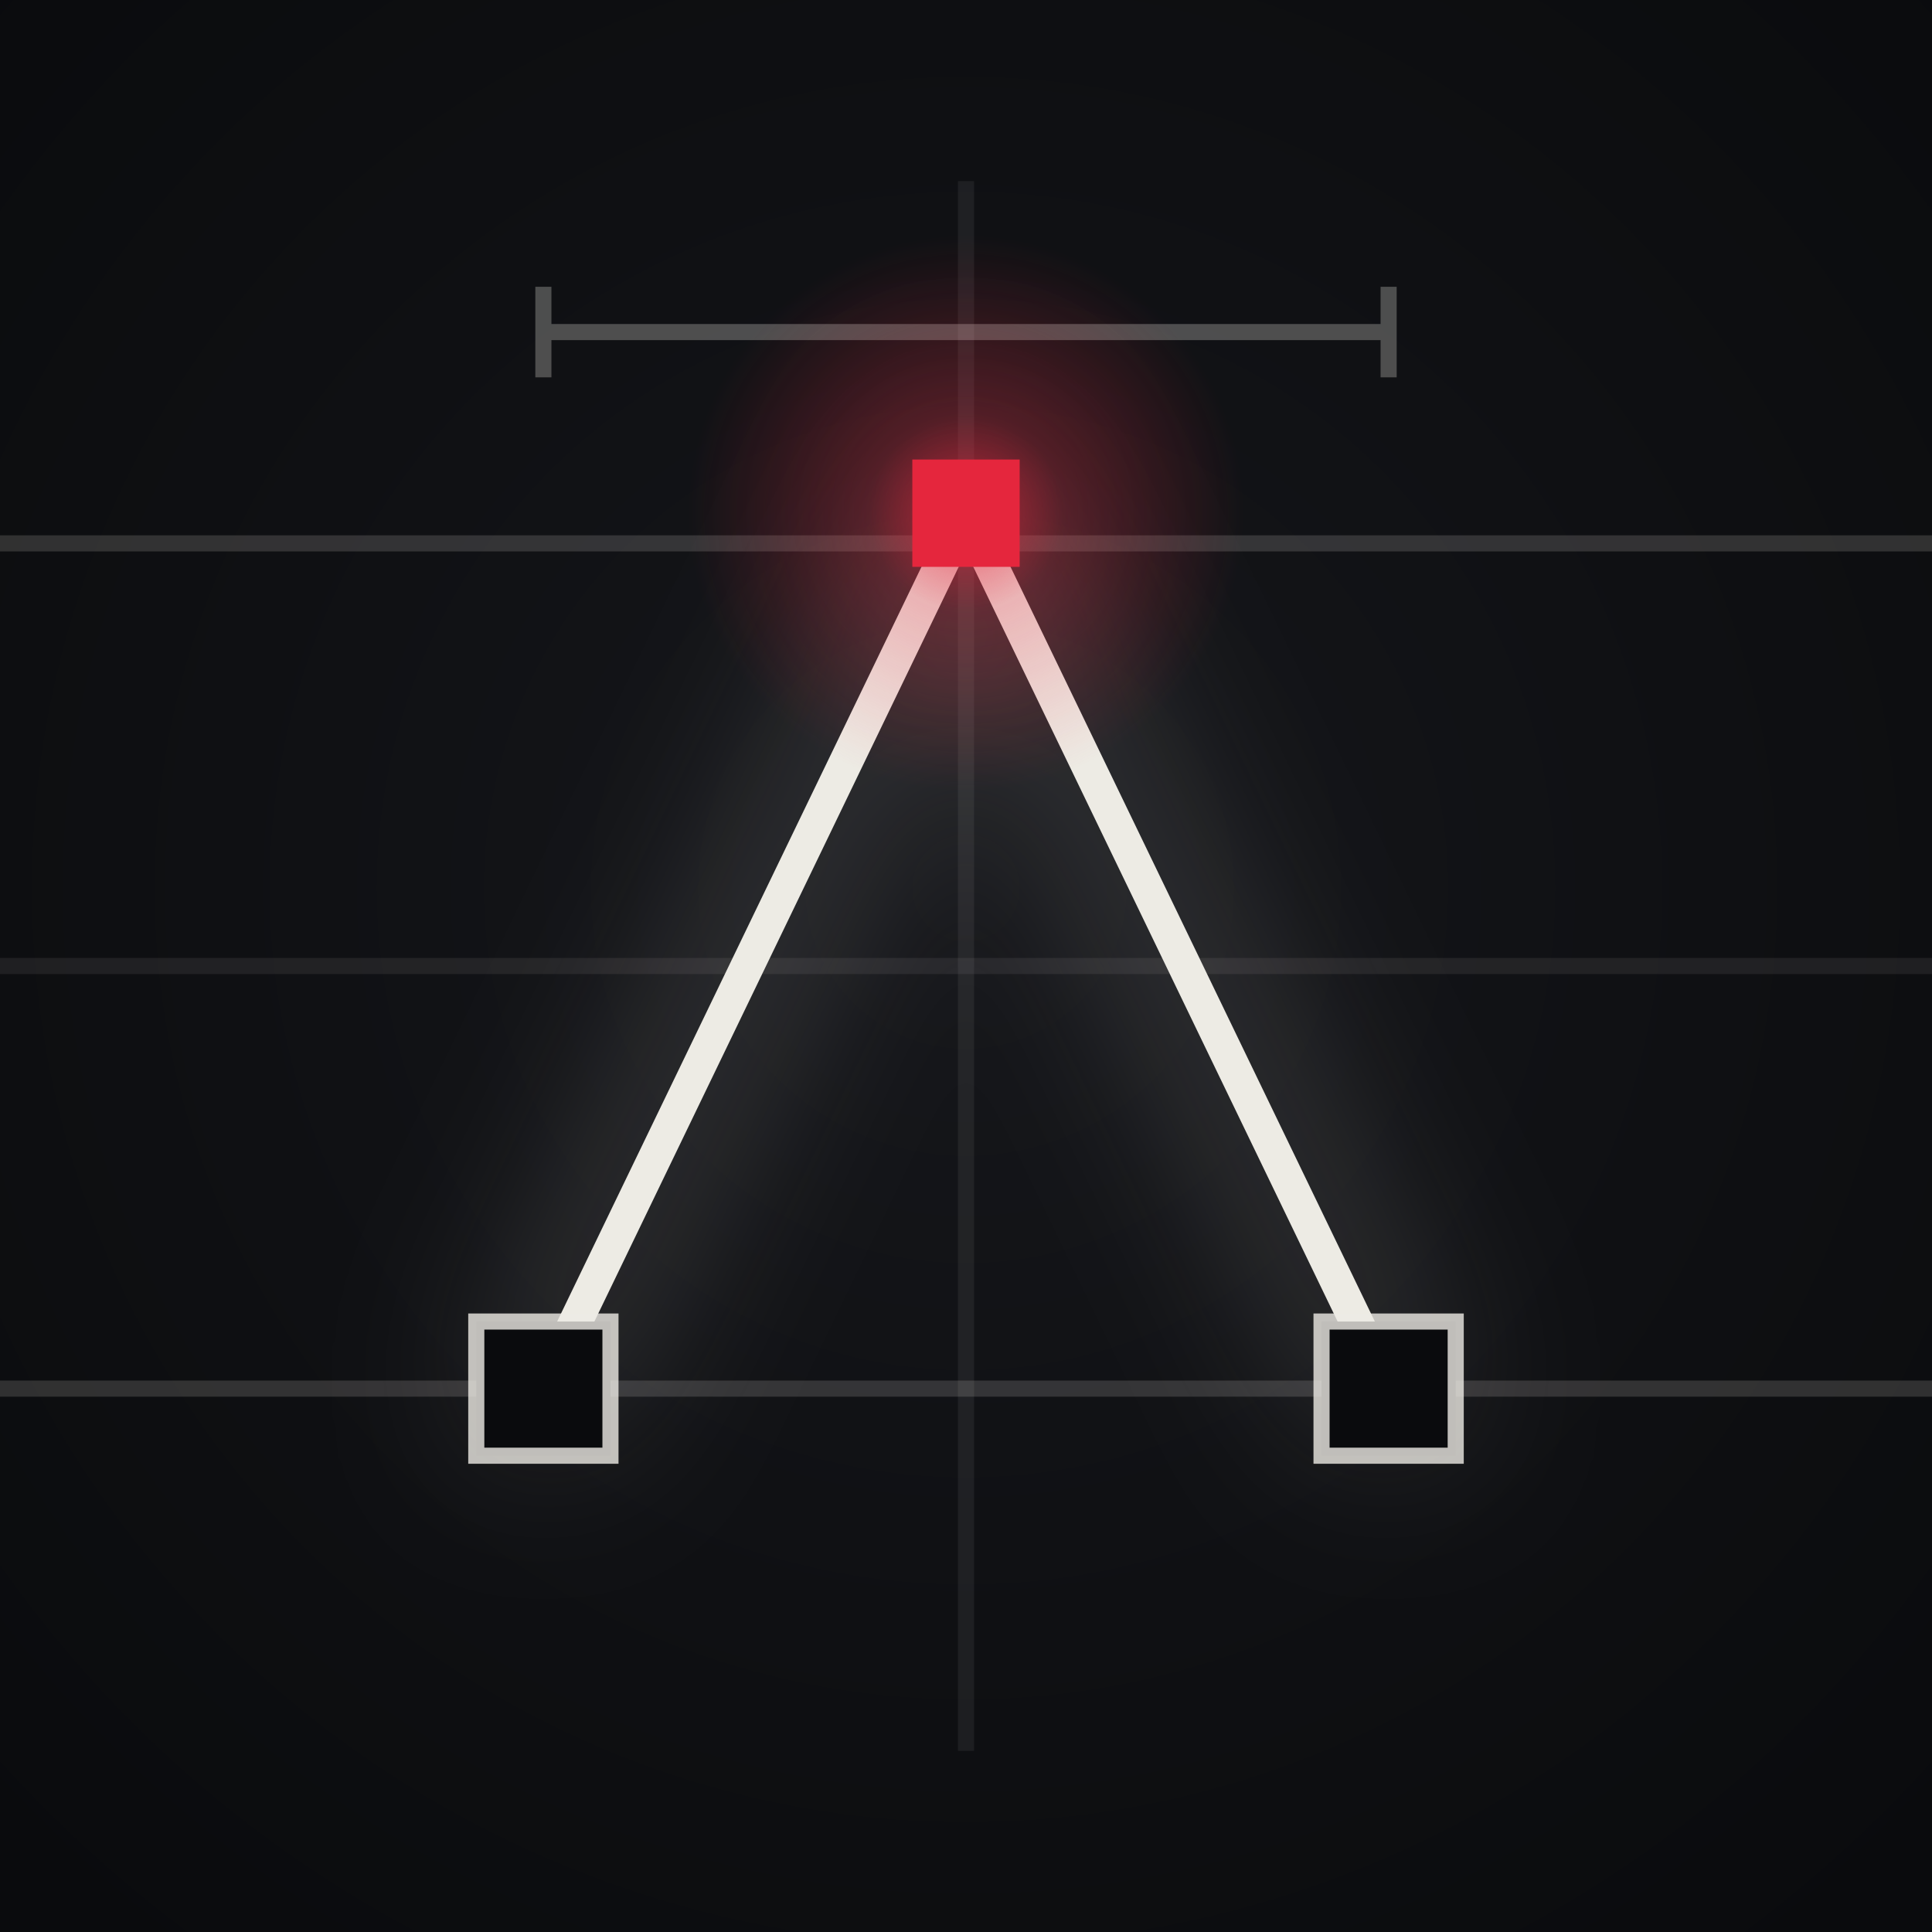
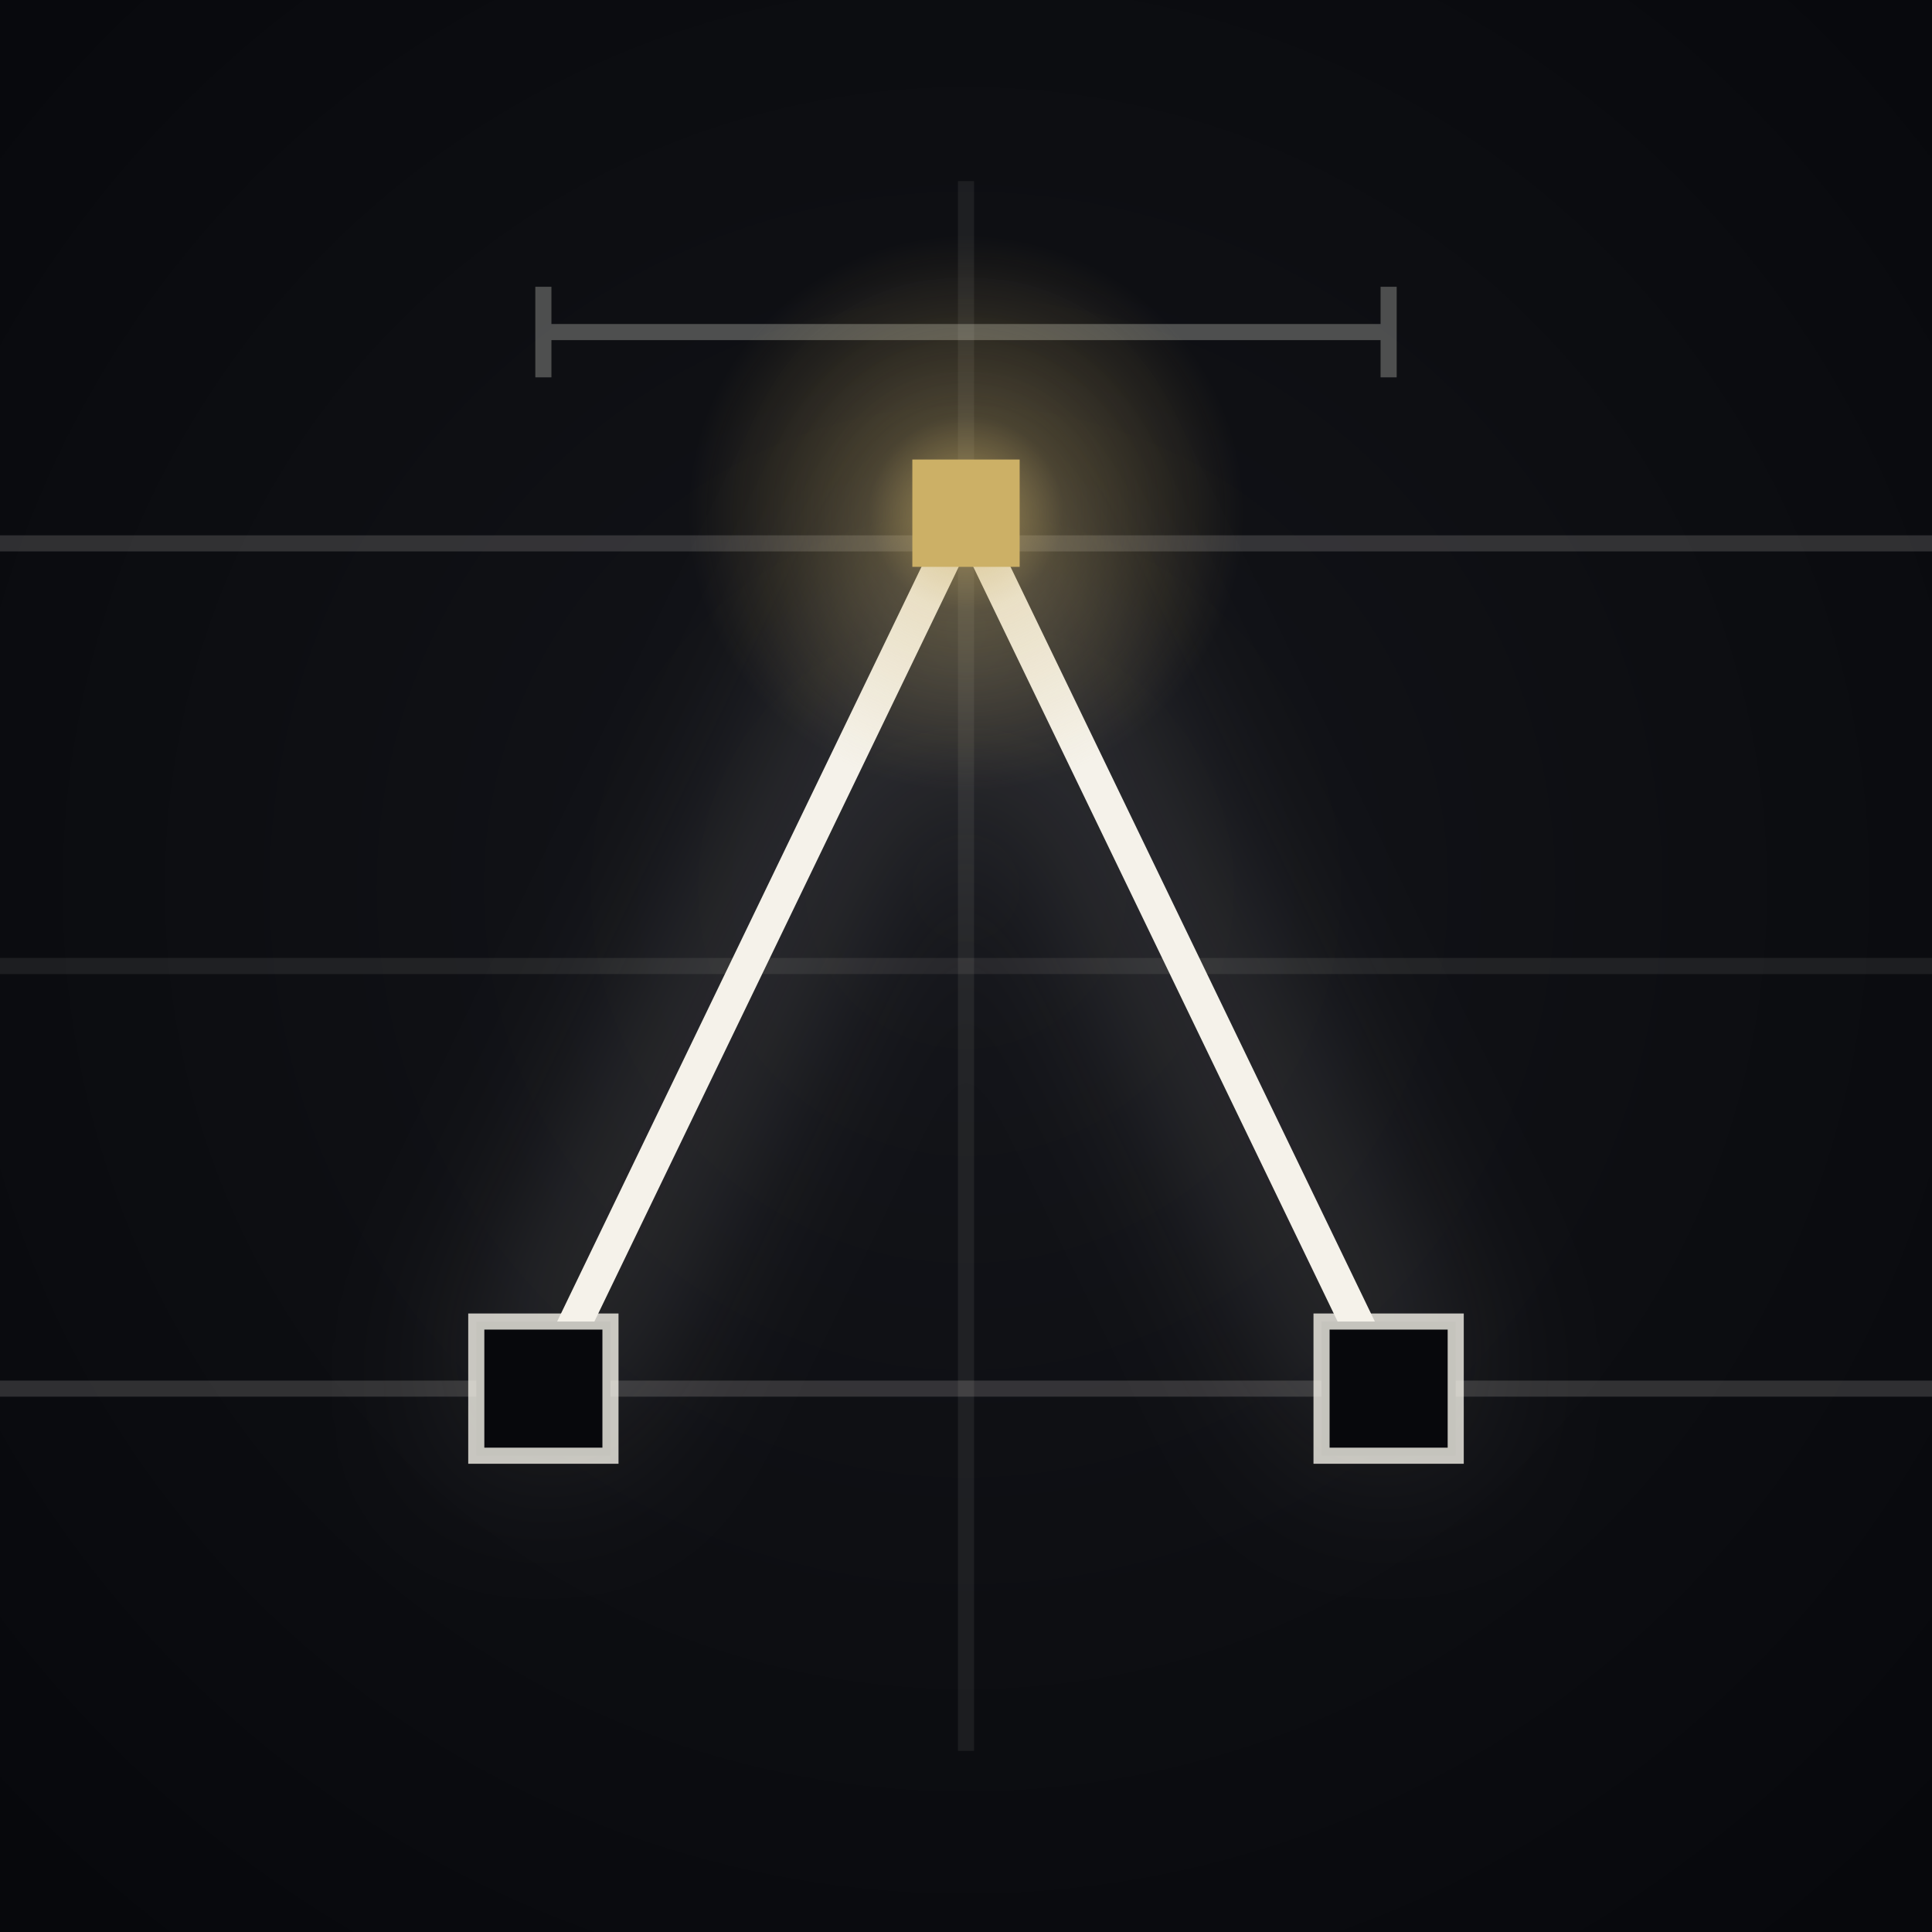
<svg xmlns="http://www.w3.org/2000/svg" viewBox="0 0 256 256" width="72" height="72">
  <defs>
    <radialGradient id="fond" cx="50%" cy="46%" r="70%">
-       <stop offset="0" stop-color="#16171B" />
-       <stop offset=".55" stop-color="#0F1013" />
-       <stop offset="1" stop-color="#0A0B0D" />
+       <stop offset="0" stop-color="#14151A" />
+       <stop offset=".55" stop-color="#0D0E12" />
+       <stop offset="1" stop-color="#07080C" />
    </radialGradient>
    <filter id="halo" x="-30%" y="-30%" width="160%" height="160%">
      <feGaussianBlur stdDeviation="11.378" />
    </filter>
    <radialGradient id="ledHalo">
-       <stop offset="0" stop-color="#E5263D" stop-opacity=".75" />
-       <stop offset=".35" stop-color="#E5263D" stop-opacity=".28" />
-       <stop offset="1" stop-color="#E5263D" stop-opacity="0" />
+       <stop offset="0" stop-color="#CCB066" stop-opacity=".75" />
+       <stop offset=".35" stop-color="#CCB066" stop-opacity=".28" />
+       <stop offset="1" stop-color="#CCB066" stop-opacity="0" />
    </radialGradient>
  </defs>
  <rect width="256" height="256" fill="url(#fond)" />
-   <line x1="0" x2="256" y1="72" y2="72" stroke="#EDEBE4" stroke-opacity="0.16" stroke-width="2.133" />
-   <line x1="0" x2="256" y1="184" y2="184" stroke="#EDEBE4" stroke-opacity="0.16" stroke-width="2.133" />
-   <line x1="0" x2="256" y1="128" y2="128" stroke="#EDEBE4" stroke-opacity="0.08" stroke-width="2.133" />
-   <line x1="128" x2="128" y1="24" y2="232" stroke="#EDEBE4" stroke-opacity=".07" stroke-width="2.133" />
-   <path d="M72 44 H184 M72 38 V50 M184 38 V50" stroke="#EDEBE4" stroke-opacity=".28" stroke-width="2.133" fill="none" />
-   <path d="M72 184 L128 68 L184 184" fill="none" stroke="#EDEBE4" stroke-width="13.333" stroke-linecap="square" stroke-linejoin="miter" stroke-miterlimit="4" opacity=".2" filter="url(#halo)" />
-   <path d="M72 184 L128 68 L184 184" fill="none" stroke="#EDEBE4" stroke-width="4.444" stroke-linecap="square" stroke-linejoin="miter" stroke-miterlimit="4" />
-   <rect x="63.11" y="175.11" width="17.78" height="17.78" fill="#0A0B0D" stroke="#EDEBE4" stroke-opacity=".8" stroke-width="2.133" />
-   <rect x="175.11" y="175.11" width="17.78" height="17.78" fill="#0A0B0D" stroke="#EDEBE4" stroke-opacity=".8" stroke-width="2.133" />
+   <line x1="0" x2="256" y1="72" y2="72" stroke="#F5F2EA" stroke-opacity="0.16" stroke-width="2.133" />
+   <line x1="0" x2="256" y1="184" y2="184" stroke="#F5F2EA" stroke-opacity="0.16" stroke-width="2.133" />
+   <line x1="0" x2="256" y1="128" y2="128" stroke="#F5F2EA" stroke-opacity="0.08" stroke-width="2.133" />
+   <line x1="128" x2="128" y1="24" y2="232" stroke="#F5F2EA" stroke-opacity=".07" stroke-width="2.133" />
+   <path d="M72 44 H184 M72 38 V50 M184 38 V50" stroke="#F5F2EA" stroke-opacity=".28" stroke-width="2.133" fill="none" />
+   <path d="M72 184 L128 68 L184 184" fill="none" stroke="#F5F2EA" stroke-width="13.333" stroke-linecap="square" stroke-linejoin="miter" stroke-miterlimit="4" opacity=".2" filter="url(#halo)" />
+   <path d="M72 184 L128 68 L184 184" fill="none" stroke="#F5F2EA" stroke-width="4.444" stroke-linecap="square" stroke-linejoin="miter" stroke-miterlimit="4" />
+   <rect x="63.11" y="175.11" width="17.78" height="17.78" fill="#07080C" stroke="#F5F2EA" stroke-opacity=".8" stroke-width="2.133" />
+   <rect x="175.11" y="175.11" width="17.78" height="17.78" fill="#07080C" stroke="#F5F2EA" stroke-opacity=".8" stroke-width="2.133" />
  <circle cx="128" cy="68" r="36.98" fill="url(#ledHalo)" />
-   <rect x="120.89" y="60.89" width="14.22" height="14.22" fill="#E5263D" />
+   <rect x="120.89" y="60.89" width="14.22" height="14.22" fill="#CCB066" />
</svg>
